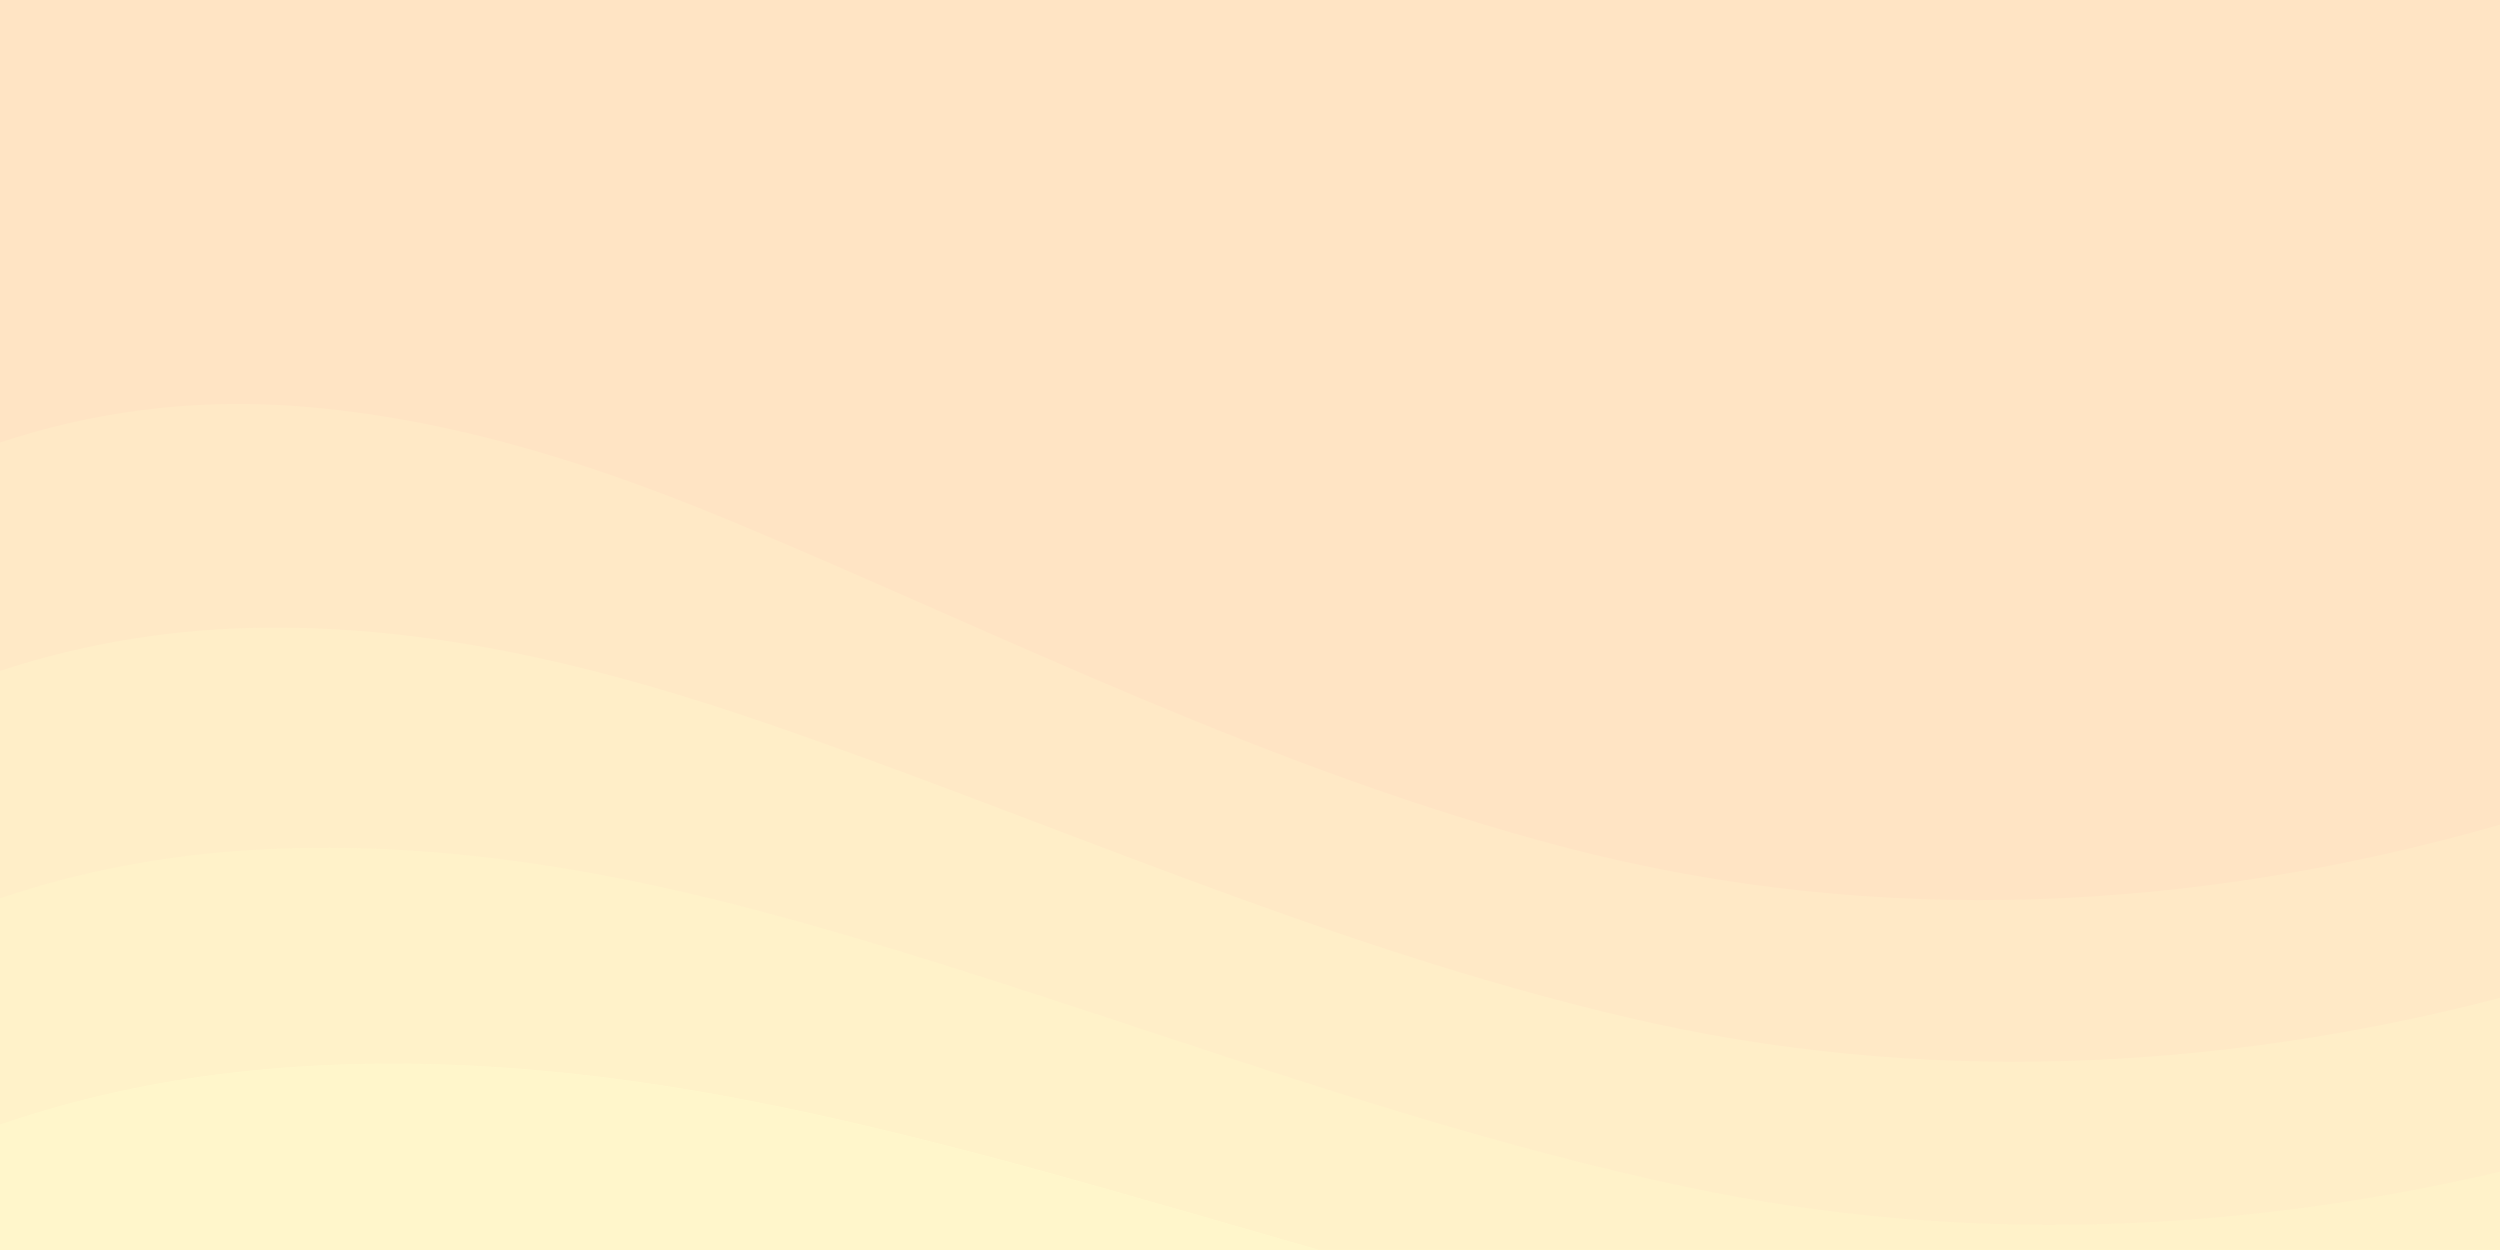
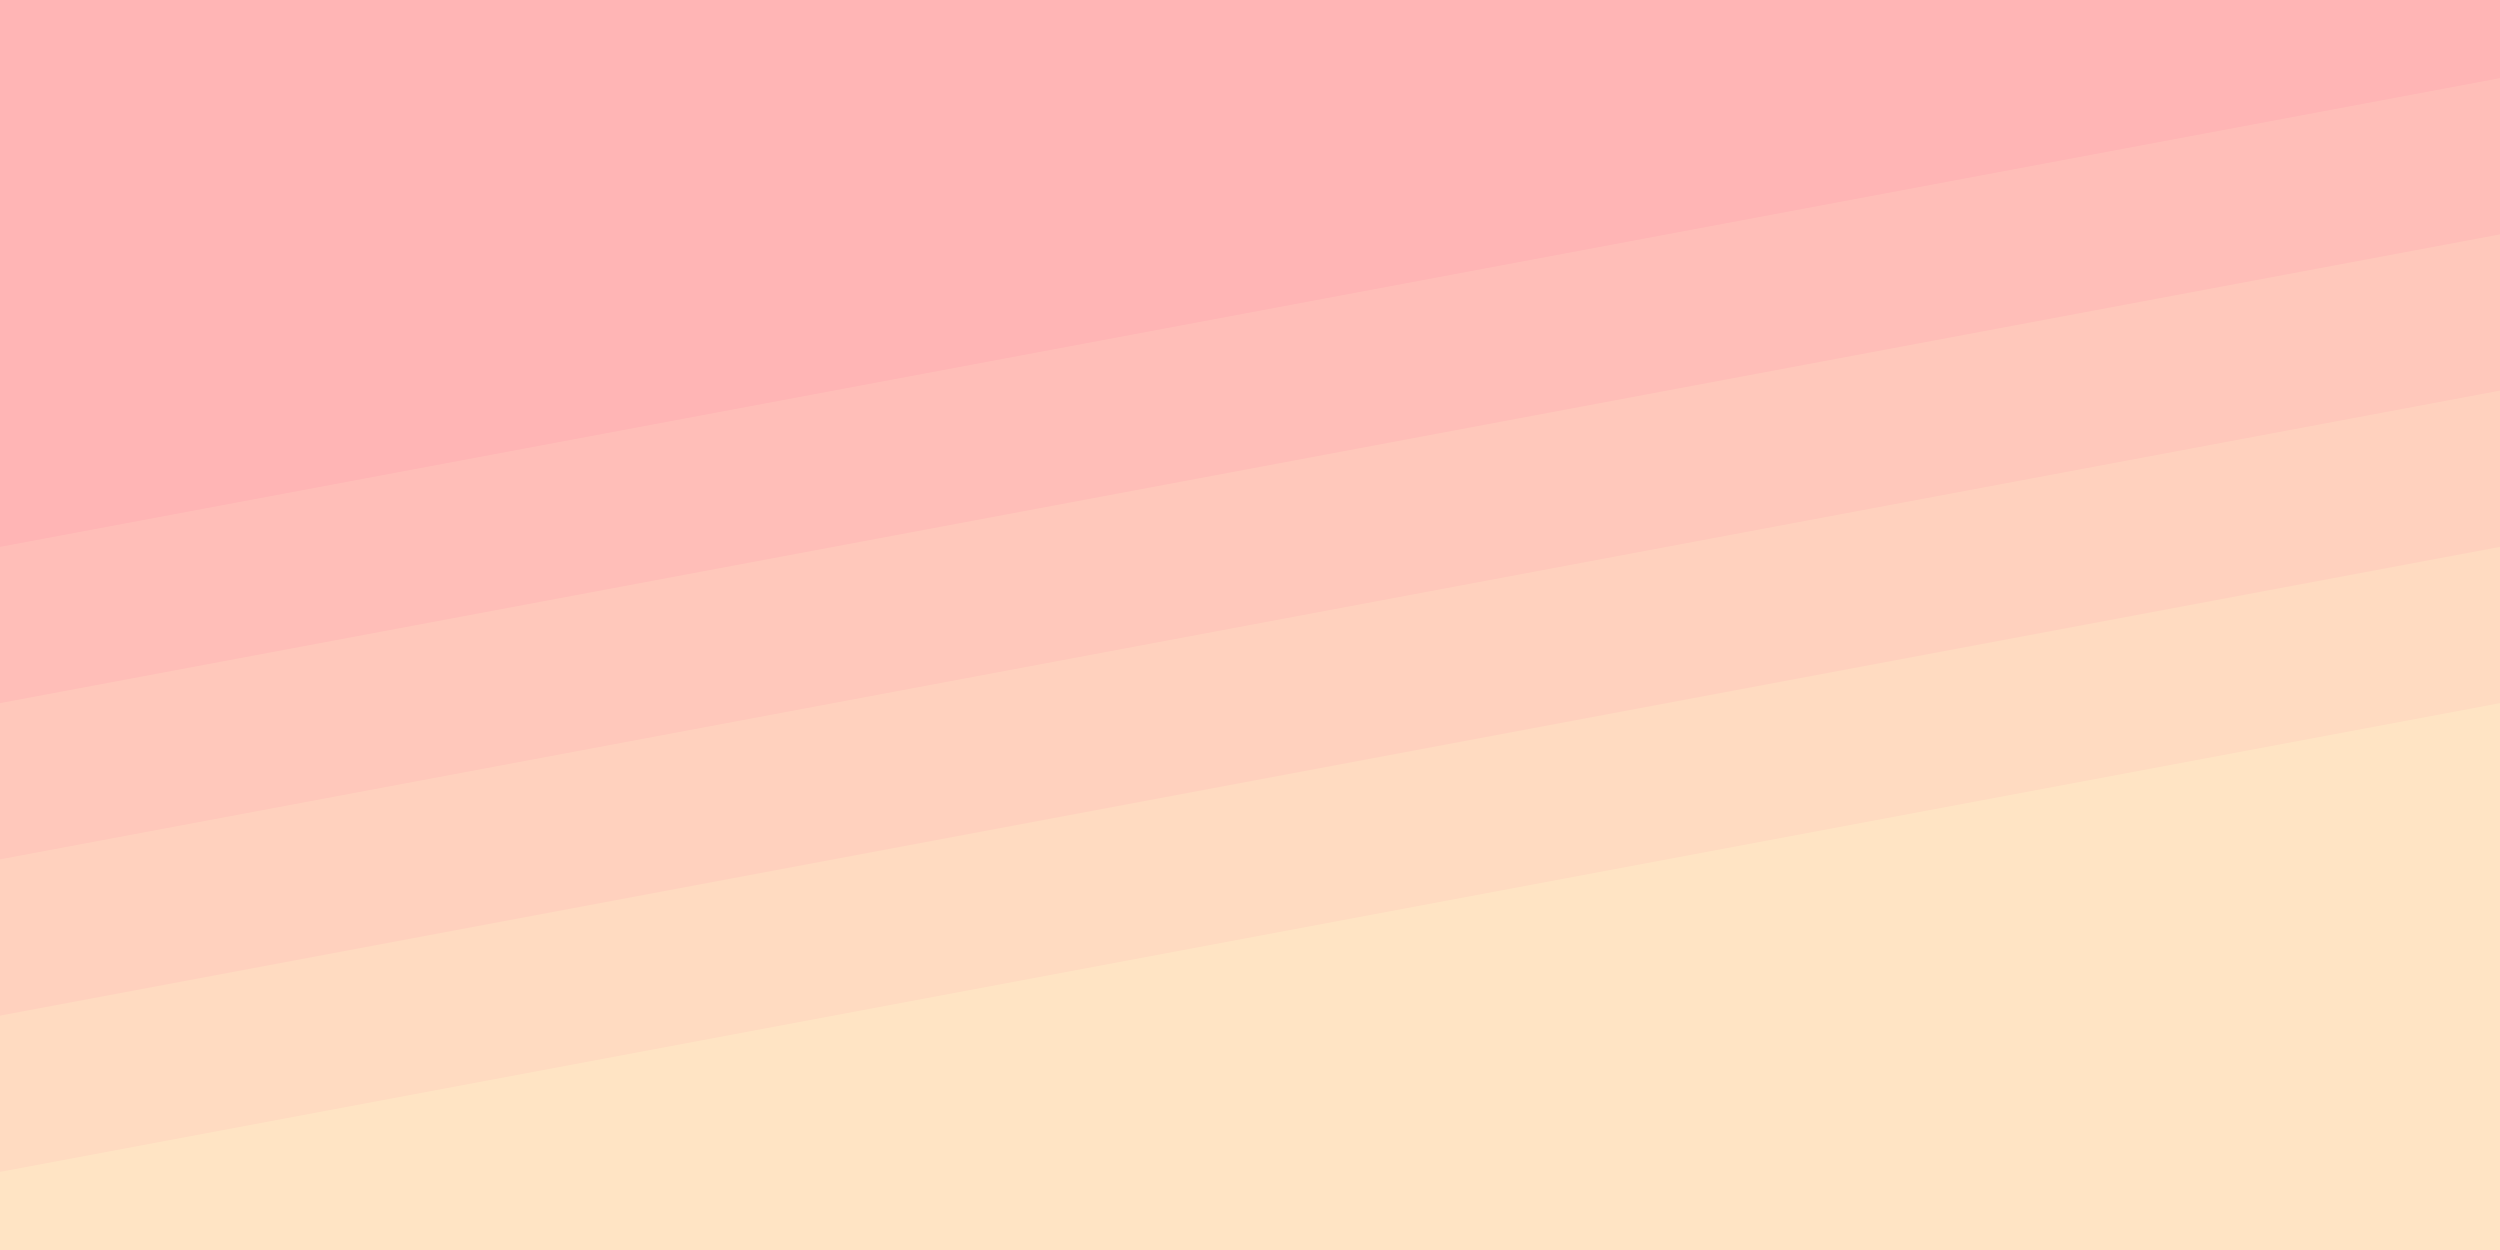
<svg xmlns="http://www.w3.org/2000/svg" width="100%" height="100%" viewBox="0 0 1600 800">
-   <rect fill="#FFFACD" width="1600" height="800" />
+   <rect fill="#FFB5B5" width="1600" height="800" />
  <g fill-opacity="1">
-     <path fill="#fff6cb" d="M486 705.8c-109.3-21.8-223.4-32.2-335.3-19.4C99.5 692.1 49 703 0 719.8V800h843.8c-115.9-33.2-230.8-68.1-347.6-92.2C492.8 707.1 489.4 706.5 486 705.8z" />
-     <path fill="#fff2c9" d="M1600 0H0v719.8c49-16.8 99.5-27.8 150.7-33.5c111.9-12.7 226-2.4 335.3 19.4c3.4 0.7 6.8 1.4 10.2 2c116.8 24 231.7 59 347.6 92.2H1600V0z" />
-     <path fill="#ffeec8" d="M478.4 581c3.2 0.8 6.4 1.7 9.5 2.5c196.2 52.5 388.7 133.5 593.5 176.6c174.2 36.6 349.5 29.2 518.6-10.2V0H0v574.9c52.3-17.6 106.5-27.7 161.1-30.9C268.4 537.4 375.7 554.2 478.4 581z" />
-     <path fill="#ffe9c6" d="M0 0v429.4c55.6-18.4 113.5-27.3 171.4-27.7c102.8-0.8 203.2 22.7 299.3 54.5c3 1 5.9 2 8.9 3c183.6 62 365.7 146.1 562.4 192.1c186.7 43.7 376.3 34.4 557.9-12.6V0H0z" />
-     <path fill="#FFE4C4" d="M181.8 259.4c98.2 6 191.9 35.2 281.3 72.1c2.8 1.1 5.5 2.3 8.3 3.4c171 71.6 342.7 158.5 531.3 207.7c198.8 51.8 403.4 40.8 597.3-14.8V0H0v283.2C59 263.6 120.6 255.7 181.8 259.4z" />
-     <path fill="#ffe4c4" d="M1600 0H0v136.3c62.3-20.9 127.7-27.5 192.2-19.2c93.6 12.1 180.5 47.7 263.3 89.6c2.6 1.3 5.1 2.6 7.7 3.9c158.4 81.1 319.7 170.9 500.3 223.2c210.5 61 430.8 49 636.6-16.6V0z" />
-     <path fill="#ffe4c4" d="M454.9 86.3C600.7 177 751.6 269.3 924.1 325c208.6 67.4 431.3 60.8 637.9-5.3c12.8-4.1 25.4-8.4 38.1-12.9V0H288.1c56 21.3 108.7 50.6 159.7 82C450.2 83.4 452.5 84.9 454.9 86.3z" />
-     <path fill="#ffe4c4" d="M1600 0H498c118.1 85.8 243.5 164.5 386.8 216.2c191.8 69.2 400 74.7 595 21.1c40.8-11.2 81.1-25.2 120.3-41.7V0z" />
-     <path fill="#ffe4c4" d="M1397.5 154.8c47.2-10.6 93.6-25.3 138.6-43.8c21.7-8.9 43-18.8 63.9-29.5V0H643.4c62.9 41.7 129.7 78.2 202.1 107.4C1020.4 178.1 1214.2 196.1 1397.5 154.8z" />
-     <path fill="#FFE4C4" d="M1315.3 72.4c75.3-12.6 148.9-37.1 216.8-72.4h-723C966.8 71 1144.7 101 1315.3 72.4z" />
+     <polygon fill="#ffbeb8" points="1600 160 0 460 0 350 1600 50" />
+     <polygon fill="#ffc8bb" points="1600 260 0 560 0 450 1600 150" />
+     <polygon fill="#ffd1be" points="1600 360 0 660 0 550 1600 250" />
+     <polygon fill="#ffdbc1" points="1600 460 0 760 0 650 1600 350" />
+     <polygon fill="#FFE4C4" points="1600 800 0 800 0 750 1600 450" />
  </g>
</svg>
